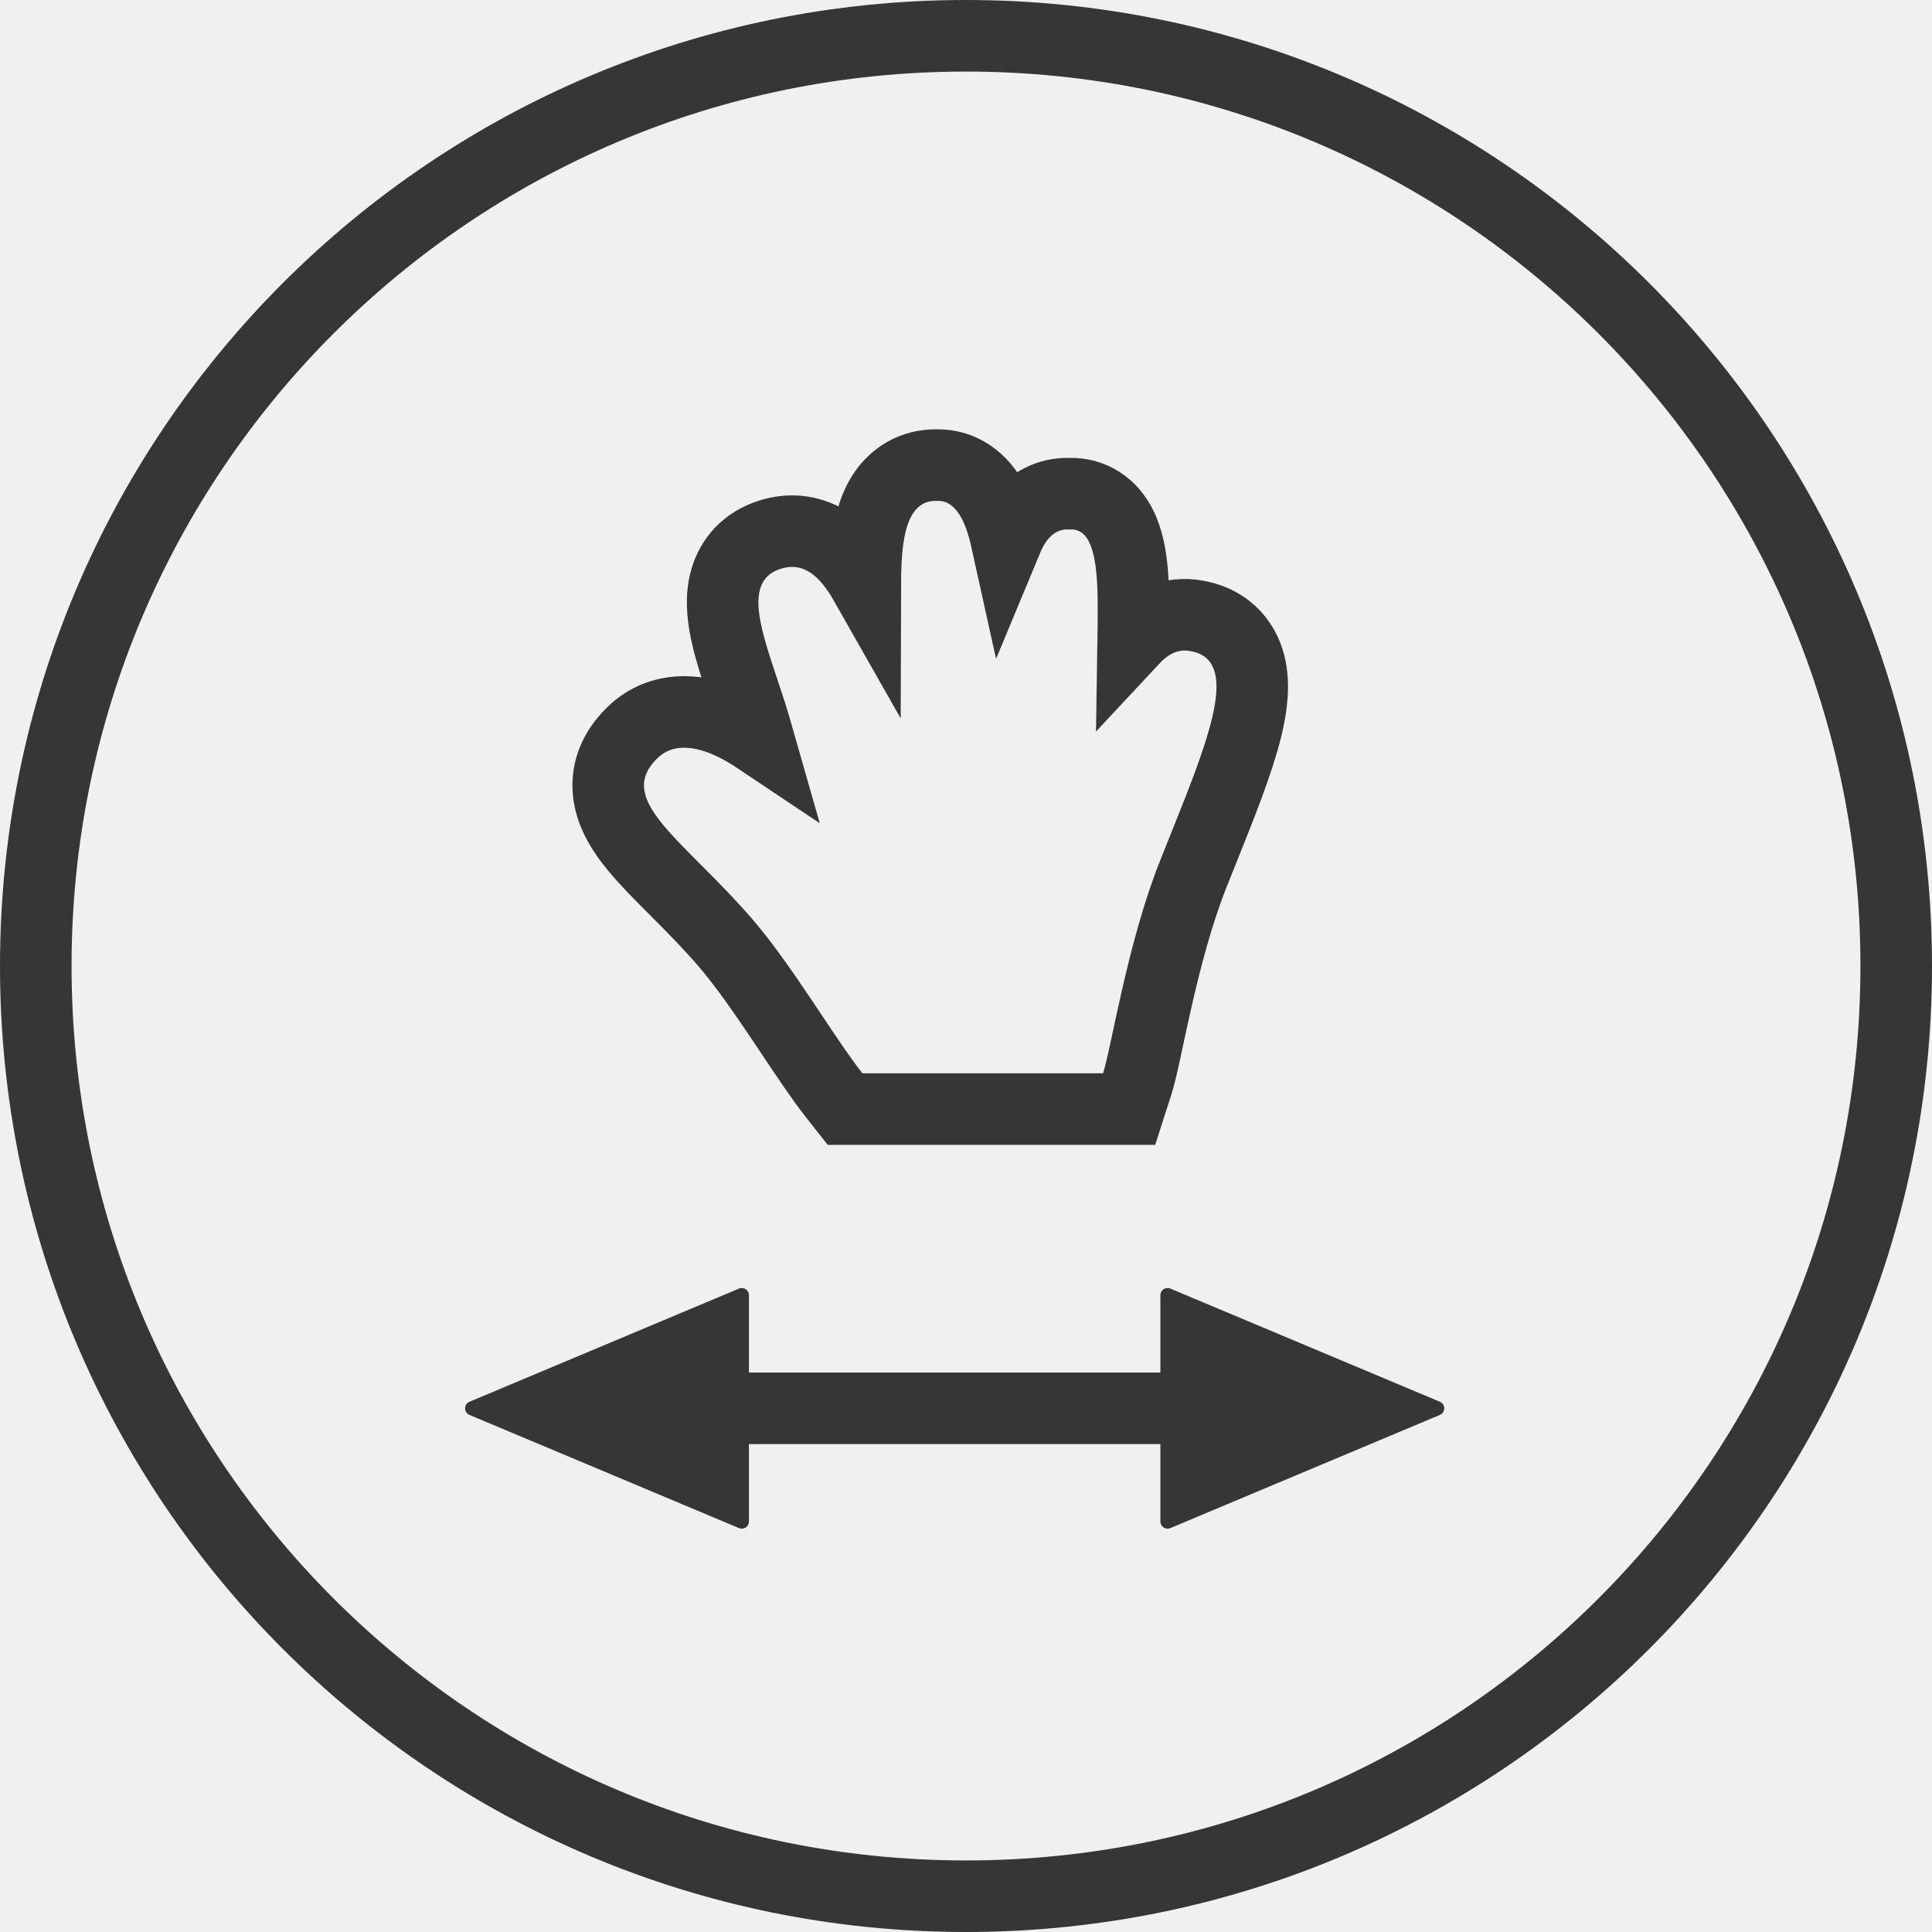
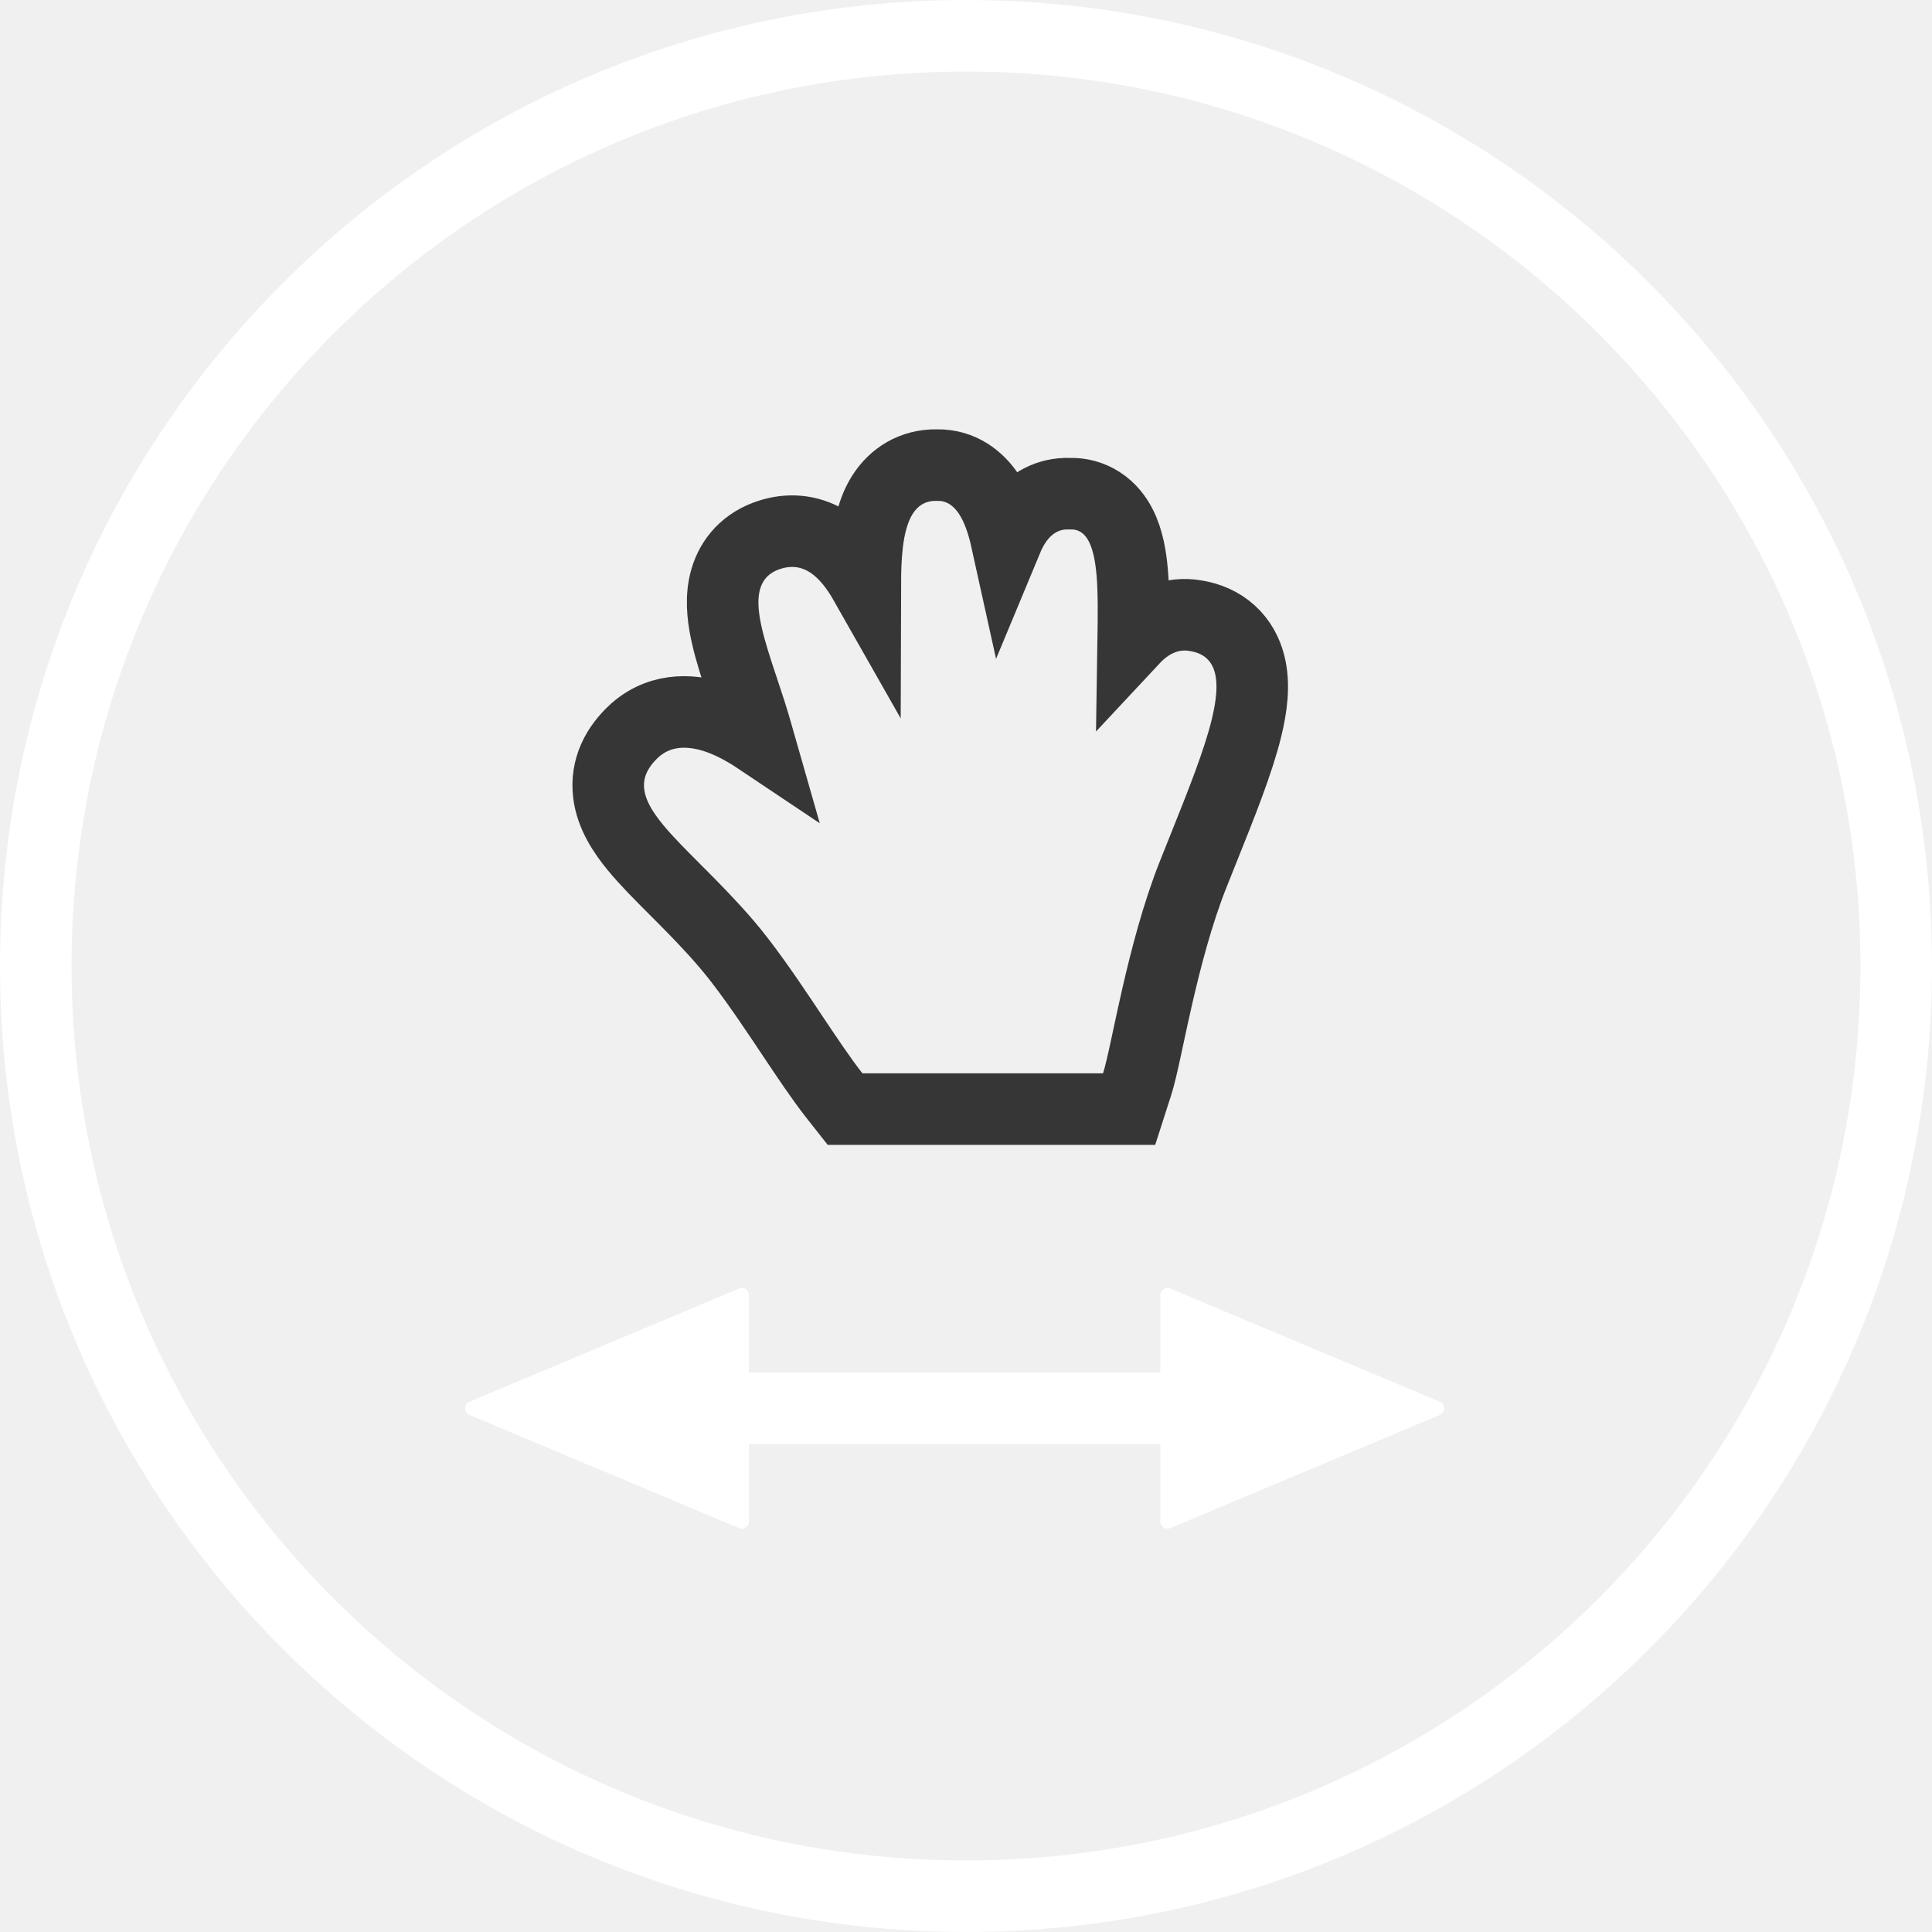
<svg xmlns="http://www.w3.org/2000/svg" width="54" height="54" viewBox="0 0 54 54" fill="none">
-   <circle cx="27" cy="27" r="26" stroke="#363636" stroke-width="2" />
+   <circle cx="27" cy="27" r="26" stroke="#ffffff" stroke-width="2" />
  <path d="M30.831 31H31.559L31.782 30.306C31.86 30.063 31.943 29.69 32.028 29.298C32.047 29.208 32.067 29.114 32.088 29.017C32.163 28.668 32.247 28.276 32.344 27.853C32.593 26.769 32.915 25.534 33.343 24.453C33.445 24.195 33.549 23.935 33.654 23.675C34.132 22.483 34.608 21.297 34.839 20.351C34.977 19.787 35.075 19.137 34.925 18.556C34.843 18.241 34.683 17.921 34.399 17.663C34.12 17.409 33.784 17.272 33.445 17.214C32.724 17.081 32.147 17.394 31.756 17.781C31.728 17.808 31.701 17.836 31.674 17.865C31.684 17.226 31.692 16.544 31.646 16.001C31.61 15.584 31.535 15.088 31.322 14.676C31.209 14.457 31.033 14.215 30.758 14.037C30.492 13.864 30.194 13.79 29.896 13.799C29.29 13.778 28.817 14.068 28.505 14.455C28.346 14.652 28.226 14.877 28.133 15.101C28.039 14.675 27.895 14.2 27.639 13.813C27.362 13.393 26.882 12.987 26.185 13C25.507 12.989 24.984 13.327 24.667 13.825C24.393 14.256 24.288 14.78 24.238 15.22C24.2 15.554 24.186 15.928 24.185 16.309C24.118 16.191 24.049 16.078 23.977 15.973C23.738 15.621 23.402 15.236 22.924 15.018C22.396 14.777 21.829 14.797 21.292 15.031L21.283 15.035L21.274 15.039C20.673 15.315 20.346 15.818 20.24 16.374C20.147 16.859 20.224 17.366 20.322 17.789C20.423 18.228 20.578 18.701 20.727 19.149C20.742 19.195 20.757 19.239 20.772 19.284C20.911 19.701 21.046 20.107 21.159 20.514L21.159 20.514C21.173 20.562 21.186 20.611 21.2 20.66C20.855 20.429 20.485 20.223 20.106 20.085C19.437 19.841 18.522 19.742 17.761 20.399L17.751 20.408L17.741 20.417C17.244 20.87 16.929 21.464 17.013 22.175C17.085 22.783 17.437 23.294 17.754 23.681C18.061 24.056 18.46 24.455 18.856 24.851C18.886 24.882 18.917 24.912 18.947 24.942C19.388 25.384 19.852 25.854 20.308 26.387C20.813 26.978 21.347 27.75 21.874 28.535C21.959 28.662 22.045 28.79 22.13 28.919C22.552 29.55 22.969 30.174 23.32 30.619L23.62 31H24.105H30.831Z" stroke="#363636" stroke-width="2" />
-   <path fill-rule="evenodd" clip-rule="evenodd" d="M13.123 39.548C12.959 39.479 12.959 39.248 13.123 39.179L20.656 36.016C20.788 35.961 20.933 36.057 20.933 36.2V38.363H32.433V36.2C32.433 36.057 32.579 35.961 32.711 36.016L40.244 39.179C40.408 39.248 40.408 39.479 40.244 39.548L32.711 42.711C32.579 42.766 32.433 42.67 32.433 42.527V40.363H20.933V42.527C20.933 42.67 20.788 42.766 20.656 42.711L13.123 39.548Z" fill="#363636" />
+   <path fill-rule="evenodd" clip-rule="evenodd" d="M13.123 39.548C12.959 39.479 12.959 39.248 13.123 39.179L20.656 36.016C20.788 35.961 20.933 36.057 20.933 36.2V38.363H32.433V36.2C32.433 36.057 32.579 35.961 32.711 36.016L40.244 39.179C40.408 39.248 40.408 39.479 40.244 39.548L32.711 42.711C32.579 42.766 32.433 42.67 32.433 42.527V40.363H20.933V42.527C20.933 42.67 20.788 42.766 20.656 42.711L13.123 39.548Z" fill="#ffffff" />
</svg>
